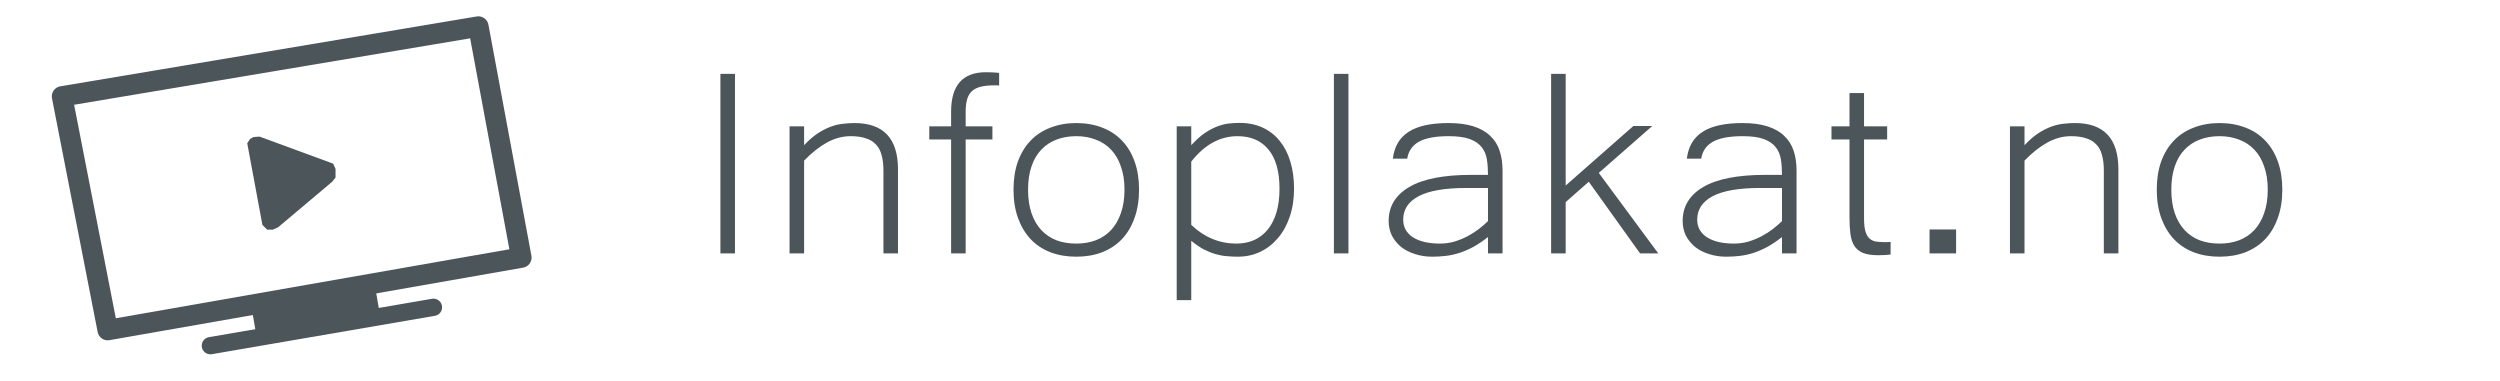
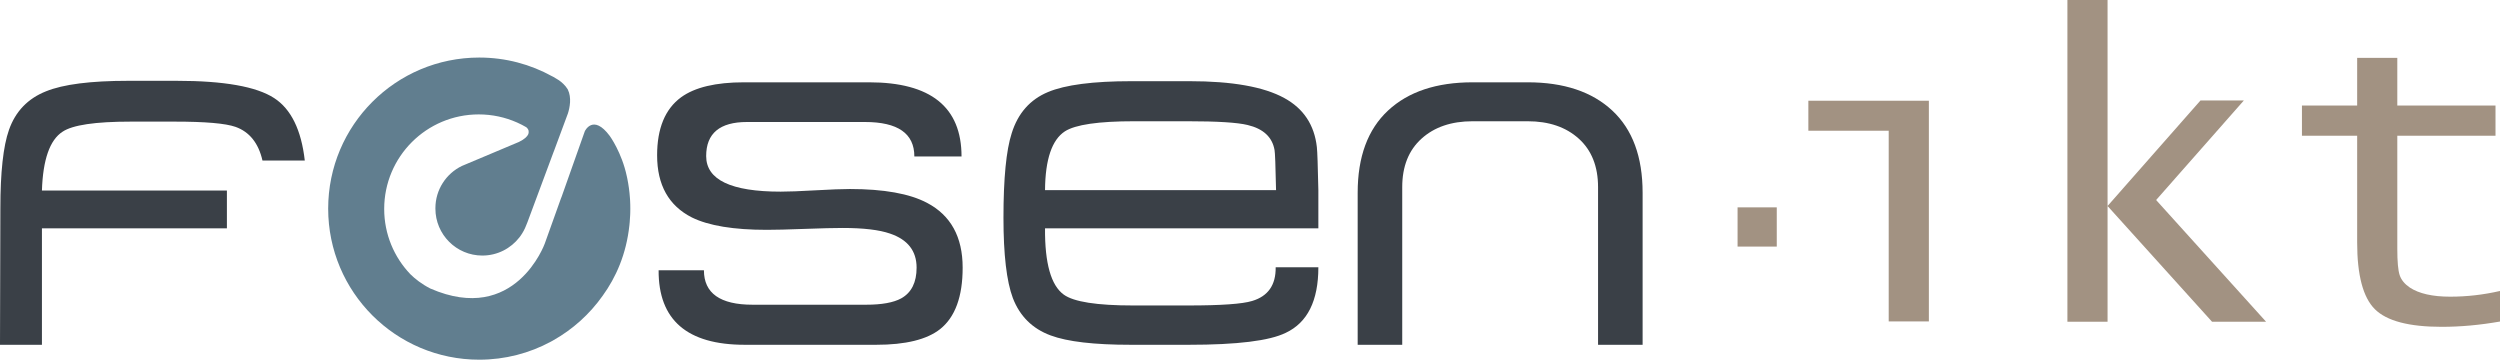
- <svg xmlns="http://www.w3.org/2000/svg" width="530.7mm" height="80.849mm" viewBox="0 0 1880.432 286.474" id="svg4709" version="1.1">
-   <defs id="defs4711" />
-   <g id="layer6" style="display:none">
-     <rect style="fill:#37375a;fill-opacity:1;stroke:#4c555a;stroke-width:0;stroke-linecap:round;stroke-linejoin:round;stroke-miterlimit:4;stroke-dasharray:none;stroke-opacity:1" id="rect5302" width="1874.286" height="284.286" x="2.857" y="0.759" />
-   </g>
-   <g id="layer1" transform="translate(-503.4565,-473.2999)" style="display:inline">
-     <path style="fill:none;fill-rule:evenodd;stroke:#4c555a;stroke-width:12.993;stroke-linecap:round;stroke-linejoin:miter;stroke-miterlimit:4;stroke-dasharray:none;stroke-opacity:1" d="M 661.678,733.306 829.484,704.441" id="path4704" />
-     <path style="fill:none;fill-rule:evenodd;stroke:#4c555a;stroke-width:14;stroke-linecap:butt;stroke-linejoin:miter;stroke-miterlimit:4;stroke-dasharray:none;stroke-opacity:1" d="m 694.663,716.182 92.857,-16.071" id="path4707" />
-     <path style="fill:none;fill-opacity:1;fill-rule:evenodd;stroke:#4c555a;stroke-width:15.4;stroke-linecap:butt;stroke-linejoin:round;stroke-miterlimit:4;stroke-dasharray:none;stroke-opacity:1" d="M 550.121,545.811 584.466,721.578 895.593,667.03 863.268,493.283 Z" id="path4696" />
-     <path style="fill:#4c555a;fill-opacity:1;fill-rule:evenodd;stroke:#4c555a;stroke-width:0;stroke-linecap:butt;stroke-linejoin:round;stroke-miterlimit:4;stroke-dasharray:none;stroke-opacity:1" d="m 689.41,581.052 11.429,61.429 3.571,3.571 4.286,0 3.929,-1.786 40.714,-34.286 2.5,-3.214 0,-6.429 -1.786,-3.929 -55.357,-20.357 -4.643,0.357 -2.5,1.429 z" id="path4699" />
-     <flowRoot xml:space="preserve" id="flowRoot5281" style="font-style:normal;font-weight:normal;font-size:40px;line-height:125%;font-family:sans-serif;letter-spacing:0px;word-spacing:0px;fill:#000000;fill-opacity:1;stroke:none;stroke-width:1px;stroke-linecap:butt;stroke-linejoin:miter;stroke-opacity:1" transform="translate(0,308.2677)">
-       <flowRegion id="flowRegion5283">
-         <rect id="rect5285" width="122.857" height="68.571" x="477.143" y="341.237" />
-       </flowRegion>
-       <flowPara id="flowPara5287">Infoplakat.no</flowPara>
-     </flowRoot>
-   </g>
-   <g id="layer7" style="display:inline">
-     <g transform="scale(1.053353,0.9493493)" style="font-style:normal;font-weight:normal;font-size:266.064px;line-height:125%;font-family:sans-serif;letter-spacing:0px;word-spacing:0px;display:inline;fill:#4c555a;fill-opacity:1;stroke:none;stroke-width:1px;stroke-linecap:butt;stroke-linejoin:miter;stroke-opacity:1" id="text5349">
-       <path style="font-style:normal;font-variant:normal;font-weight:normal;font-stretch:normal;font-size:266.064px;line-height:125%;font-family:'Microsoft Yi Baiti';-inkscape-font-specification:'Microsoft Yi Baiti, Normal';text-align:start;writing-mode:lr-tb;text-anchor:start;fill:#4c555a;fill-opacity:1;stroke:none;stroke-opacity:1" id="path4175" d="m 703.975,57.227 c -16.542,0 -24.812,10.393 -24.812,31.18 l 0,11.691 -15.59,0 0,10.395 15.59,0 0,90.289 10.393,0 0,-90.289 19.098,0 0,-10.395 -19.098,0 0,-11.432 c 0,-3.984 0.346,-7.319 1.039,-10.004 0.693,-2.685 1.862,-4.851 3.508,-6.496 1.646,-1.646 3.767,-2.815 6.365,-3.508 2.685,-0.693 5.933,-1.039 9.744,-1.039 l 1.43,0 c 0.52,0 1.125,0.044 1.818,0.131 l 0,-10.004 c -1.213,-0.173 -2.686,-0.302 -4.418,-0.389 -1.646,-0.087 -3.334,-0.131 -5.066,-0.131 z m -189.545,1.299 0,142.256 10.393,0 0,-142.256 -10.393,0 z m 438.07,0 0,142.256 10.395,0 0,-142.256 -10.395,0 z m 155.117,0 0,142.256 10.395,0 0,-40.662 16.498,-16.109 36.637,56.771 12.99,0 -42.48,-63.787 38.193,-37.156 -13.51,0 -48.328,47.16 0,-88.473 -10.395,0 z m 213.06,15.201 0,26.371 -12.861,0 0,10.395 12.861,0 0,61.578 c 0,5.023 0.215,9.441 0.648,13.252 0.433,3.724 1.343,6.842 2.728,9.354 1.472,2.512 3.551,4.418 6.236,5.717 2.772,1.213 6.409,1.818 10.912,1.818 1.472,0 2.946,-0.044 4.418,-0.131 1.472,-0.087 2.944,-0.215 4.416,-0.389 l 0,-10.004 c -0.866,0.087 -1.645,0.131 -2.338,0.131 l -2.469,0 c -2.252,0 -4.287,-0.173 -6.106,-0.52 -1.732,-0.433 -3.204,-1.3 -4.416,-2.6 -1.212,-1.386 -2.122,-3.29 -2.728,-5.715 -0.606,-2.512 -0.91,-5.847 -0.91,-10.004 l 0,-62.488 16.5,0 0,-10.395 -16.5,0 0,-26.371 -10.393,0 z M 885.074,97.369 c -2.512,0 -5.11,0.175 -7.795,0.521 -2.598,0.346 -5.325,1.125 -8.184,2.338 -2.858,1.213 -5.847,2.988 -8.965,5.326 -3.031,2.338 -6.191,5.5 -9.482,9.484 l 0,-14.941 -10.395,0 0,137.709 10.395,0 0,-47.027 c 3.118,2.858 6.149,5.153 9.094,6.885 2.945,1.646 5.803,2.901 8.574,3.768 2.772,0.866 5.456,1.385 8.055,1.559 2.598,0.26 5.11,0.391 7.535,0.391 5.716,0 10.999,-1.256 15.85,-3.768 4.937,-2.598 9.179,-6.237 12.73,-10.914 3.638,-4.677 6.453,-10.306 8.445,-16.889 2.079,-6.669 3.117,-14.118 3.117,-22.346 0,-7.795 -0.865,-14.896 -2.598,-21.305 -1.732,-6.409 -4.244,-11.865 -7.535,-16.369 -3.291,-4.59 -7.361,-8.143 -12.211,-10.654 -4.85,-2.512 -10.395,-3.768 -16.631,-3.768 z M 610.176,97.5 c -2.425,0 -5.021,0.173 -7.793,0.52 -2.772,0.26 -5.718,0.996 -8.836,2.209 -3.031,1.213 -6.191,2.988 -9.482,5.326 -3.205,2.338 -6.495,5.5 -9.873,9.484 l 0,-14.941 -10.395,0 0,100.684 10.395,0 0,-73.531 c 5.37,-6.149 10.782,-10.913 16.238,-14.291 5.543,-3.378 11.172,-5.066 16.889,-5.066 4.33,0 7.967,0.564 10.912,1.689 3.031,1.039 5.457,2.686 7.275,4.938 1.905,2.165 3.248,4.979 4.027,8.443 0.866,3.378 1.301,7.405 1.301,12.082 l 0,65.736 10.393,0 0,-66.645 C 641.227,109.713 630.875,97.5 610.176,97.5 Z m 158.367,0 c -6.756,0 -12.906,1.212 -18.449,3.637 -5.543,2.338 -10.263,5.76 -14.16,10.264 -3.897,4.504 -6.929,10.047 -9.094,16.629 -2.079,6.496 -3.117,13.902 -3.117,22.217 0,8.488 1.081,16.021 3.246,22.604 2.165,6.582 5.198,12.169 9.096,16.76 3.897,4.504 8.573,7.925 14.029,10.264 5.543,2.338 11.694,3.508 18.449,3.508 6.756,0 12.904,-1.169 18.447,-3.508 5.543,-2.425 10.263,-5.891 14.16,-10.395 3.897,-4.59 6.886,-10.175 8.965,-16.758 2.165,-6.582 3.248,-14.073 3.248,-22.475 0,-8.228 -1.041,-15.59 -3.119,-22.086 -2.079,-6.582 -5.065,-12.125 -8.963,-16.629 -3.897,-4.59 -8.619,-8.056 -14.162,-10.395 C 781.576,98.712 775.385,97.5 768.543,97.5 Z m 265.803,0 c -12.645,0 -22.171,2.339 -28.58,7.016 -6.409,4.59 -10.133,11.649 -11.172,21.176 l 10.262,0 c 0.866,-5.976 3.638,-10.436 8.314,-13.381 4.764,-2.945 11.866,-4.418 21.307,-4.418 6.409,0 11.475,0.781 15.199,2.34 3.724,1.559 6.54,3.723 8.445,6.494 1.905,2.685 3.117,5.891 3.637,9.615 0.52,3.724 0.779,7.794 0.779,12.211 l -11.951,0 c -19.66,0 -34.427,3.204 -44.301,9.613 -9.787,6.409 -14.68,15.374 -14.68,26.893 0,4.244 0.779,8.142 2.338,11.693 1.646,3.464 3.854,6.451 6.625,8.963 2.772,2.425 6.062,4.287 9.873,5.586 3.811,1.386 7.927,2.08 12.344,2.08 3.291,0 6.538,-0.217 9.742,-0.65 3.205,-0.433 6.409,-1.212 9.613,-2.338 3.291,-1.213 6.626,-2.815 10.004,-4.807 3.378,-2.079 6.842,-4.677 10.393,-7.795 l 0,12.99 10.395,0 0,-65.736 c 0,-5.803 -0.694,-11 -2.08,-15.59 -1.386,-4.677 -3.636,-8.618 -6.754,-11.822 -3.031,-3.291 -7.016,-5.803 -11.953,-7.535 C 1047.294,98.365 1041.361,97.5 1034.346,97.5 Z m 209.941,0 c -12.645,0 -22.171,2.339 -28.58,7.016 -6.409,4.59 -10.134,11.649 -11.174,21.176 l 10.264,0 c 0.866,-5.976 3.638,-10.436 8.314,-13.381 4.764,-2.945 11.866,-4.418 21.307,-4.418 6.409,0 11.475,0.781 15.199,2.34 3.724,1.559 6.54,3.723 8.445,6.494 1.905,2.685 3.117,5.891 3.637,9.615 0.52,3.724 0.779,7.794 0.779,12.211 l -11.951,0 c -19.66,0 -34.427,3.204 -44.301,9.613 -9.787,6.409 -14.68,15.374 -14.68,26.893 0,4.244 0.779,8.142 2.338,11.693 1.646,3.464 3.853,6.451 6.625,8.963 2.772,2.425 6.062,4.287 9.873,5.586 3.811,1.386 7.925,2.08 12.342,2.08 3.291,0 6.54,-0.217 9.744,-0.65 3.205,-0.433 6.409,-1.212 9.613,-2.338 3.291,-1.213 6.626,-2.815 10.004,-4.807 3.378,-2.079 6.842,-4.677 10.393,-7.795 l 0,12.99 10.395,0 0,-65.736 c 0,-5.803 -0.694,-11 -2.08,-15.59 -1.386,-4.677 -3.636,-8.618 -6.754,-11.822 -3.031,-3.291 -7.016,-5.803 -11.953,-7.535 C 1257.236,98.365 1251.303,97.5 1244.287,97.5 Z m 237.353,0 c -2.425,0 -5.023,0.173 -7.795,0.52 -2.772,0.26 -5.716,0.996 -8.834,2.209 -3.031,1.213 -6.193,2.988 -9.484,5.326 -3.205,2.338 -6.495,5.5 -9.873,9.484 l 0,-14.941 -10.393,0 0,100.684 10.393,0 0,-73.531 c 5.37,-6.149 10.784,-10.913 16.24,-14.291 5.543,-3.378 11.172,-5.066 16.889,-5.066 4.33,0 7.967,0.564 10.912,1.689 3.031,1.039 5.457,2.686 7.275,4.938 1.905,2.165 3.248,4.979 4.027,8.443 0.866,3.378 1.299,7.405 1.299,12.082 l 0,65.736 10.395,0 0,-66.645 c 0,-24.424 -10.351,-36.637 -31.051,-36.637 z m 103.281,0 c -6.756,0 -12.904,1.212 -18.447,3.637 -5.543,2.338 -10.263,5.76 -14.16,10.264 -3.897,4.504 -6.929,10.047 -9.094,16.629 -2.079,6.496 -3.119,13.902 -3.119,22.217 0,8.488 1.083,16.021 3.248,22.604 2.165,6.582 5.196,12.169 9.094,16.76 3.897,4.504 8.575,7.925 14.031,10.264 5.543,2.338 11.692,3.508 18.447,3.508 6.756,0 12.906,-1.169 18.449,-3.508 5.543,-2.425 10.263,-5.891 14.16,-10.395 3.897,-4.59 6.886,-10.175 8.965,-16.758 2.165,-6.582 3.248,-14.073 3.248,-22.475 0,-8.228 -1.04,-15.59 -3.119,-22.086 -2.079,-6.582 -5.065,-12.125 -8.963,-16.629 -3.897,-4.59 -8.619,-8.056 -14.162,-10.395 C 1597.957,98.712 1591.764,97.5 1584.922,97.5 Z m -816.379,10.393 c 5.11,0 9.743,0.91 13.9,2.729 4.244,1.732 7.881,4.375 10.912,7.926 3.031,3.464 5.37,7.88 7.016,13.25 1.732,5.283 2.598,11.434 2.598,18.449 0,7.102 -0.865,13.337 -2.598,18.707 -1.646,5.283 -3.984,9.743 -7.016,13.381 -3.031,3.551 -6.668,6.236 -10.912,8.055 -4.157,1.732 -8.79,2.598 -13.9,2.598 -5.197,0 -9.918,-0.865 -14.162,-2.598 -4.157,-1.819 -7.752,-4.504 -10.783,-8.055 -3.031,-3.638 -5.368,-8.098 -7.014,-13.381 -1.646,-5.37 -2.469,-11.605 -2.469,-18.707 0,-7.015 0.823,-13.166 2.469,-18.449 1.646,-5.37 3.982,-9.786 7.014,-13.25 3.031,-3.551 6.626,-6.194 10.783,-7.926 4.244,-1.819 8.966,-2.729 14.162,-2.729 z m 115.104,0 c 9.527,0 16.889,3.508 22.086,10.523 5.283,7.015 7.924,17.365 7.924,31.049 0,7.189 -0.737,13.512 -2.209,18.969 -1.472,5.37 -3.551,9.872 -6.236,13.51 -2.685,3.638 -5.931,6.409 -9.742,8.314 -3.724,1.819 -7.925,2.729 -12.602,2.729 -12.125,0 -22.865,-4.937 -32.219,-14.811 l 0,-50.146 c 9.527,-13.424 20.526,-20.137 32.998,-20.137 z m 701.275,0 c 5.11,0 9.745,0.91 13.902,2.729 4.244,1.732 7.881,4.375 10.912,7.926 3.031,3.464 5.37,7.88 7.016,13.25 1.732,5.283 2.598,11.434 2.598,18.449 0,7.102 -0.865,13.337 -2.598,18.707 -1.646,5.283 -3.984,9.743 -7.016,13.381 -3.031,3.551 -6.668,6.236 -10.912,8.055 -4.157,1.732 -8.792,2.598 -13.902,2.598 -5.197,0 -9.916,-0.865 -14.16,-2.598 -4.157,-1.819 -7.752,-4.504 -10.783,-8.055 -3.031,-3.638 -5.368,-8.098 -7.014,-13.381 -1.646,-5.37 -2.469,-11.605 -2.469,-18.707 0,-7.015 0.823,-13.166 2.469,-18.449 1.646,-5.37 3.982,-9.786 7.014,-13.25 3.031,-3.551 6.626,-6.194 10.783,-7.926 4.244,-1.819 8.964,-2.729 14.16,-2.729 z m -538.104,41.053 15.719,0 0,26.244 c -1.819,1.992 -3.982,4.069 -6.494,6.234 -2.425,2.079 -5.11,3.985 -8.055,5.717 -2.945,1.732 -6.107,3.161 -9.484,4.287 -3.291,1.039 -6.713,1.559 -10.264,1.559 -8.141,0 -14.55,-1.644 -19.227,-4.936 -4.677,-3.378 -7.016,-8.055 -7.016,-14.031 0,-8.055 3.681,-14.248 11.043,-18.578 7.448,-4.33 18.707,-6.496 33.777,-6.496 z m 209.941,0 15.719,0 0,26.244 c -1.819,1.992 -3.982,4.069 -6.494,6.234 -2.425,2.079 -5.11,3.985 -8.055,5.717 -2.945,1.732 -6.107,3.161 -9.484,4.287 -3.291,1.039 -6.713,1.559 -10.264,1.559 -8.141,0 -14.55,-1.644 -19.227,-4.936 -4.677,-3.378 -7.016,-8.055 -7.016,-14.031 0,-8.055 3.681,-14.248 11.043,-18.578 7.448,-4.33 18.707,-6.496 33.777,-6.496 z m 121.08,32.869 0,18.967 18.967,0 0,-18.967 -18.967,0 z" />
+ <svg xmlns="http://www.w3.org/2000/svg" width="336.689mm" height="48.442mm" viewBox="0 0 336.689 48.442" version="1.1" id="svg8">
+   <defs id="defs2">
+     <clipPath id="clipPath30" clipPathUnits="userSpaceOnUse">
+       <path id="path28" d="M 0,200 H 1000 V 0 H 0 Z" />
+     </clipPath>
+   </defs>
+   <g id="layer1" transform="translate(-189.2212,-241.7851)">
+     <g transform="matrix(0.3527778,0,0,-0.3527778,179.7655,303.7534)" id="g18">
+       <g transform="translate(816.0537,52.832)" id="g20">
+         <path id="path22" style="fill:#a29282;fill-opacity:1;fill-rule:nonzero;stroke:none" d="M 0,0 V 122.826 H 15.326 V 44.183 L 50.807,84.478 H 67.364 L 33.867,46.467 75.843,0 H 55.214 L 15.326,44.183 V 0 Z" />
+       </g>
+       <g id="g24">
+         <g clip-path="url(#clipPath30)" id="g26">
+           <g transform="translate(981.1963,52.9111)" id="g32">
+             <path id="path34" style="fill:#a29282;fill-opacity:1;fill-rule:nonzero;stroke:none" d="m 0,0 c -7.677,-1.348 -15.091,-2.022 -22.248,-2.022 -12.498,0 -21.002,2.243 -25.515,6.727 -4.51,4.485 -6.767,12.978 -6.767,25.477 V 70.94 h -21.079 v 11.513 h 21.079 v 18.202 h 15.325 V 82.453 H -1.713 V 70.94 H -39.205 V 27.691 c 0,-4.823 0.298,-8.141 0.894,-9.957 0.599,-1.815 1.885,-3.397 3.86,-4.745 3.533,-2.333 8.677,-3.5 15.431,-3.5 6.391,0 12.733,0.727 19.02,2.178 z" />
+           </g>
+           <path id="path36" style="fill:#a29282;fill-opacity:1;fill-rule:nonzero;stroke:none" d="m 705.098,81.524 h -14.965 v 14.973 h 14.965 z" />
+           <g transform="translate(747.8301,52.9551)" id="g38">
+             <path id="path40" style="fill:#a29282;fill-opacity:1;fill-rule:nonzero;stroke:none" d="M 0,0 V 72.796 H -30.672 V 84.248 H 15.335 V 0 Z" />
+           </g>
+           <g transform="translate(42.8125,102.9258)" id="g42">
+             <path id="path44" style="fill:#3a4047;fill-opacity:1;fill-rule:nonzero;stroke:none" d="M 0,0 H 70.613 V -14.438 H 0 v -44.455 h -16.009 l 0.143,52.031 c 0,13.817 1.095,23.823 3.287,30.018 2.477,7.051 7.195,11.959 14.152,14.723 6.574,2.667 17.01,4.003 31.304,4.003 h 18.582 c 18.011,0 30.398,-2.194 37.166,-6.576 6.479,-4.194 10.385,-12.15 11.721,-23.87 H 84.193 C 82.667,18.104 79.237,22.393 73.901,24.3 70.089,25.634 62.37,26.302 50.745,26.302 H 33.877 C 20.345,26.302 11.673,25.015 7.862,22.441 3.002,19.297 0.38,11.814 0,0" />
+           </g>
+           <g transform="translate(394.3037,73.4805)" id="g46">
+             <path id="path48" style="fill:#3a4047;fill-opacity:1;fill-rule:nonzero;stroke:none" d="m 0,0 c 0,-11.057 -2.858,-18.87 -8.576,-23.443 -5.052,-4.003 -13.2,-6.004 -24.443,-6.004 h -50.173 c -22.013,0 -32.972,9.481 -32.876,28.445 h 17.296 c 0,-8.769 6.193,-13.149 18.582,-13.149 h 43.311 c 6.004,0 10.482,0.807 13.437,2.43 3.906,2.191 5.86,6.096 5.86,11.721 0,6.382 -3.383,10.721 -10.148,13.007 -4.099,1.431 -10.149,2.143 -18.154,2.143 -3.241,0 -8.054,-0.119 -14.437,-0.355 -6.386,-0.24 -11.199,-0.357 -14.437,-0.357 -12.675,0 -22.205,1.571 -28.588,4.716 -8.863,4.479 -13.294,12.386 -13.294,23.727 0,10.292 3.048,17.676 9.148,22.157 5.24,3.81 13.244,5.717 24.014,5.717 h 47.743 c 23.536,0 35.306,-9.434 35.306,-28.301 h -18.01 c 0,8.766 -6.29,13.149 -18.869,13.149 h -45.027 c -10.387,0 -15.58,-4.337 -15.58,-13.007 0,-9.055 9.481,-13.58 28.446,-13.58 2.953,0 7.361,0.166 13.221,0.502 5.861,0.332 10.268,0.5 13.223,0.5 12.959,0 22.774,-1.765 29.446,-5.289 C -4.527,19.962 0,11.721 0,0" />
+           </g>
+           <g transform="translate(513.9453,103.0684)" id="g50">
+             <path id="path52" style="fill:#3a4047;fill-opacity:1;fill-rule:nonzero;stroke:none" d="m 0,0 c -0.192,9.338 -0.382,14.438 -0.572,15.295 -0.858,4.954 -4.288,8.147 -10.291,9.578 -3.908,0.95 -11.533,1.428 -22.871,1.428 h -20.441 c -13.629,0 -22.442,-1.286 -26.444,-3.859 C -85.575,19.201 -88.101,11.721 -88.195,0 Z m 16.152,-29.445 c 0,-12.772 -4.145,-21.109 -12.435,-25.016 -6.196,-3.052 -18.536,-4.574 -37.022,-4.574 h -22.156 c -14.009,0 -24.207,1.191 -30.59,3.573 -6.957,2.573 -11.77,7.339 -14.437,14.295 -2.383,6.383 -3.573,16.582 -3.573,30.589 0,15.057 1.046,25.824 3.144,32.305 2.381,7.624 7.004,12.865 13.865,15.724 6.576,2.763 17.2,4.145 31.877,4.145 h 22.155 c 16.296,0 28.349,-2.144 36.166,-6.432 C 10.481,31.162 14.626,24.919 15.58,16.438 15.771,14.724 15.96,9.242 16.152,0 V -0.715 -14.58 H -88.195 c -0.096,-13.342 2.287,-21.776 7.148,-25.301 3.809,-2.765 12.625,-4.145 26.443,-4.145 h 21.013 c 12.579,0 20.727,0.572 24.444,1.714 6.096,1.81 9.097,6.099 9.004,12.867 z" />
+           </g>
+           <g transform="translate(610,144.2358)" id="g54">
+             <path id="path56" style="fill:#3a4047;fill-opacity:1;fill-rule:nonzero;stroke:none" d="m 0,0 c 13.816,0 24.587,-3.598 32.306,-10.792 7.718,-7.196 11.578,-17.653 11.578,-31.375 v -58.036 H 26.873 v 60.179 c 0,7.909 -2.454,14.08 -7.361,18.511 -4.908,4.432 -11.414,6.647 -19.512,6.647 h -21.011 c -8.102,0 -14.605,-2.215 -19.511,-6.647 -4.911,-4.431 -7.362,-10.602 -7.362,-18.511 v -60.179 h -17.011 v 58.036 c 0,13.722 3.861,24.179 11.579,31.375 C -45.597,-3.598 -34.831,0 -21.011,0 Z" />
+           </g>
+           <g transform="translate(267.4292,96.1572)" id="g58">
+             <path id="path60" style="fill:#617e8f;fill-opacity:1;fill-rule:nonzero;stroke:none" d="m 0,0 c 0,0.406 -0.006,0.81 -0.015,1.208 -0.002,0.077 -0.004,0.157 -0.006,0.234 -0.012,0.44 -0.027,0.877 -0.049,1.308 -0.006,0.107 -0.013,0.214 -0.019,0.322 -0.015,0.276 -0.033,0.549 -0.052,0.822 -0.178,2.581 -0.528,5.113 -1.035,7.589 -0.046,0.194 -0.094,0.408 -0.143,0.644 -1.932,9.175 -6.484,15.421 -6.509,15.454 -6.387,8.624 -9.537,1.826 -9.543,1.815 L -26.327,4.097 h -0.03 l -6.306,-17.603 c 0,0 -11.253,-31.256 -43.663,-17.146 -3.339,1.701 -5.851,3.71 -7.638,5.464 -6.19,6.478 -9.992,15.257 -9.992,24.924 0,19.932 16.157,36.09 36.089,36.09 5.183,0 10.111,-1.095 14.565,-3.062 0.053,-0.028 0.112,-0.052 0.171,-0.075 1.174,-0.526 2.315,-1.113 3.418,-1.757 1.1,-0.946 1.006,-1.818 0.785,-2.612 -0.387,-0.93 -1.433,-1.956 -3.59,-3.008 l -20.043,-8.435 c -0.596,-0.214 -1.177,-0.459 -1.741,-0.733 l -0.008,-0.003 v 0 c -5.976,-2.904 -10.096,-9.032 -10.096,-16.122 0,-0.026 0.001,-0.048 0.001,-0.074 0,-0.029 -0.001,-0.057 -0.001,-0.088 0,-9.894 8.021,-17.916 17.916,-17.916 5.766,0 10.893,2.726 14.17,6.957 l 0.017,0.021 c 0.007,0.009 0.013,0.018 0.02,0.027 0.015,0.019 0.03,0.037 0.045,0.057 0.108,0.141 0.213,0.284 0.318,0.434 0.909,1.268 1.654,2.662 2.21,4.148 0.172,0.402 0.313,0.752 0.416,1.016 h 10e-4 l 0.052,0.138 c 0.094,0.247 0.144,0.39 0.144,0.39 l 9.879,26.553 c 0.003,-0.004 0.006,-0.007 0.008,-0.011 l 4.804,12.945 0.592,1.596 c 0.674,2.125 1.495,5.983 -0.053,9.141 -0.975,1.634 -2.397,2.816 -3.362,3.493 -0.238,0.148 -0.476,0.296 -0.716,0.441 -1.072,0.716 -1.885,1.089 -1.885,1.089 0,0 -0.002,-10e-4 -0.003,-0.002 -8.253,4.559 -17.742,7.156 -27.837,7.156 -31.851,0 -57.672,-25.821 -57.672,-57.673 0,-31.851 25.821,-57.671 57.672,-57.671 9.878,0 19.176,2.485 27.304,6.863 0.265,0.133 0.526,0.273 0.78,0.426 0.036,0.02 0.073,0.043 0.108,0.064 7.496,4.209 13.957,10.041 18.902,17.023 5.097,7.031 9.039,15.887 10.228,26.913 0.007,0.069 0.013,0.135 0.019,0.203 0.025,0.236 0.049,0.472 0.071,0.709 0.012,0.134 0.025,0.268 0.035,0.402 0.076,0.865 0.133,1.738 0.169,2.617 0.009,0.194 0.016,0.39 0.023,0.583 0.006,0.198 0.012,0.395 0.016,0.593 0.01,0.411 0.015,0.819 0.016,1.223 0,0.017 0,0.035 0,0.052 C 0.001,-0.096 0,-0.048 0,0" />
+           </g>
+         </g>
+       </g>
    </g>
  </g>
</svg>
